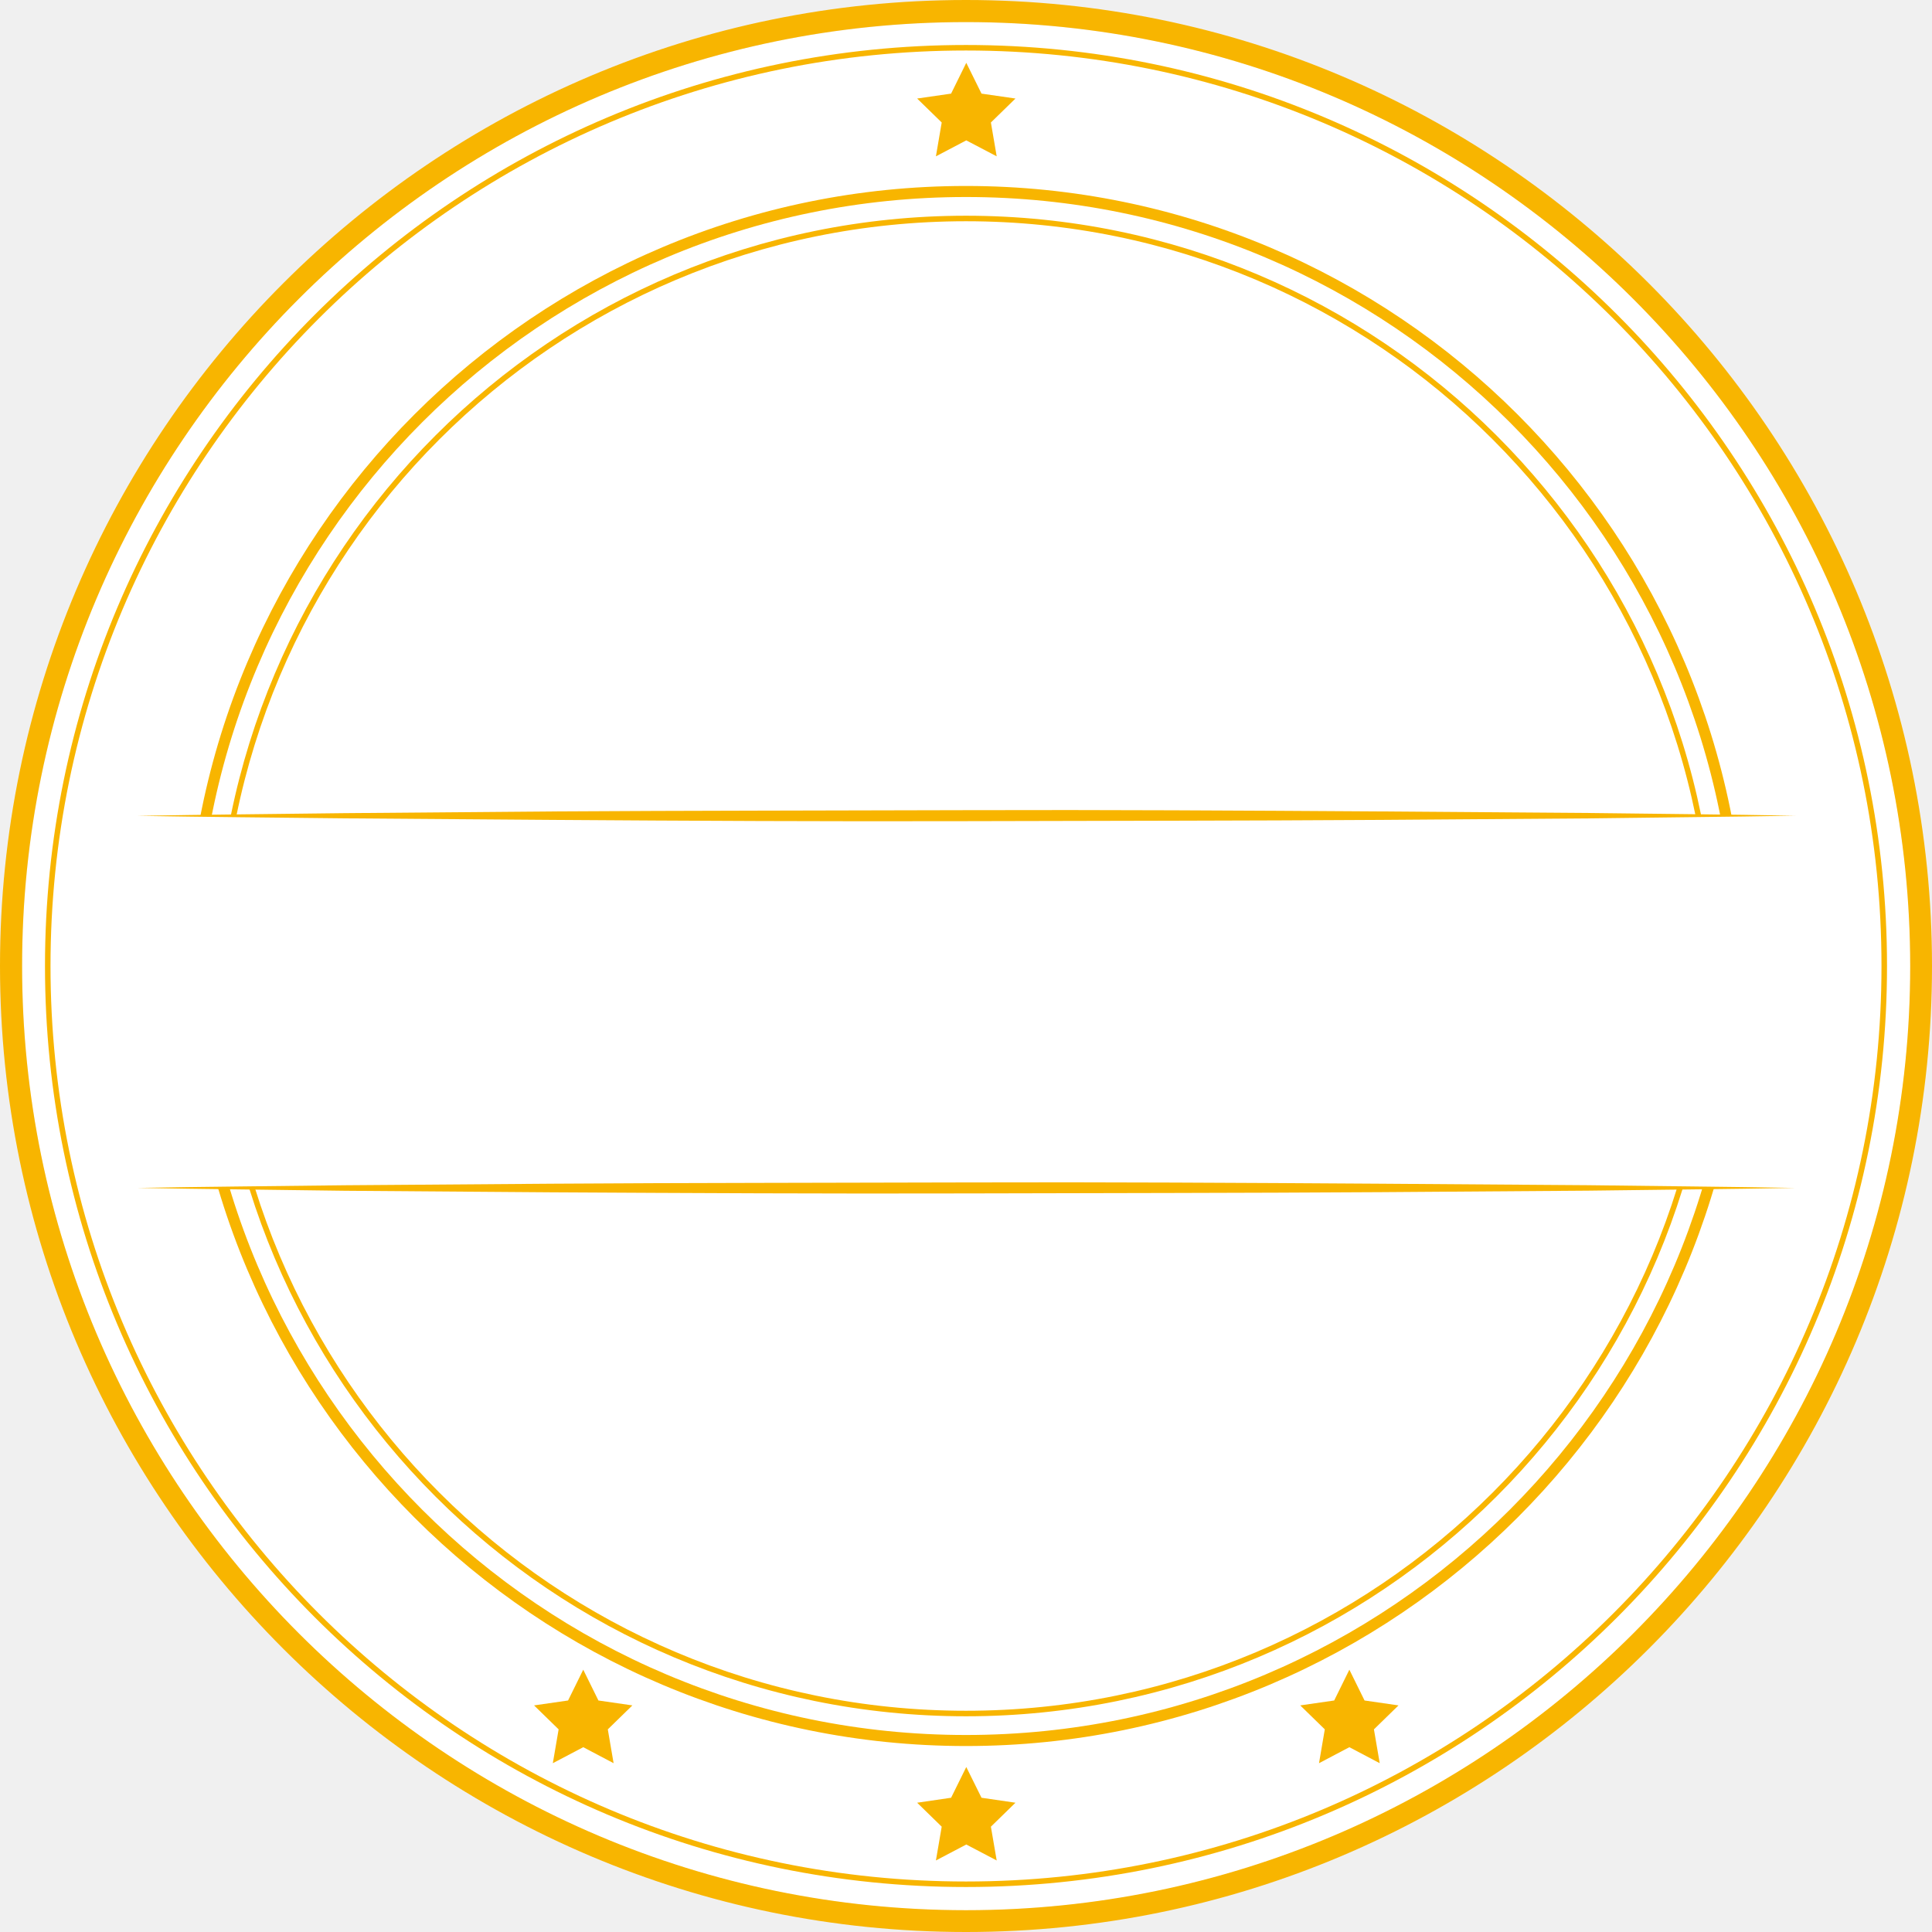
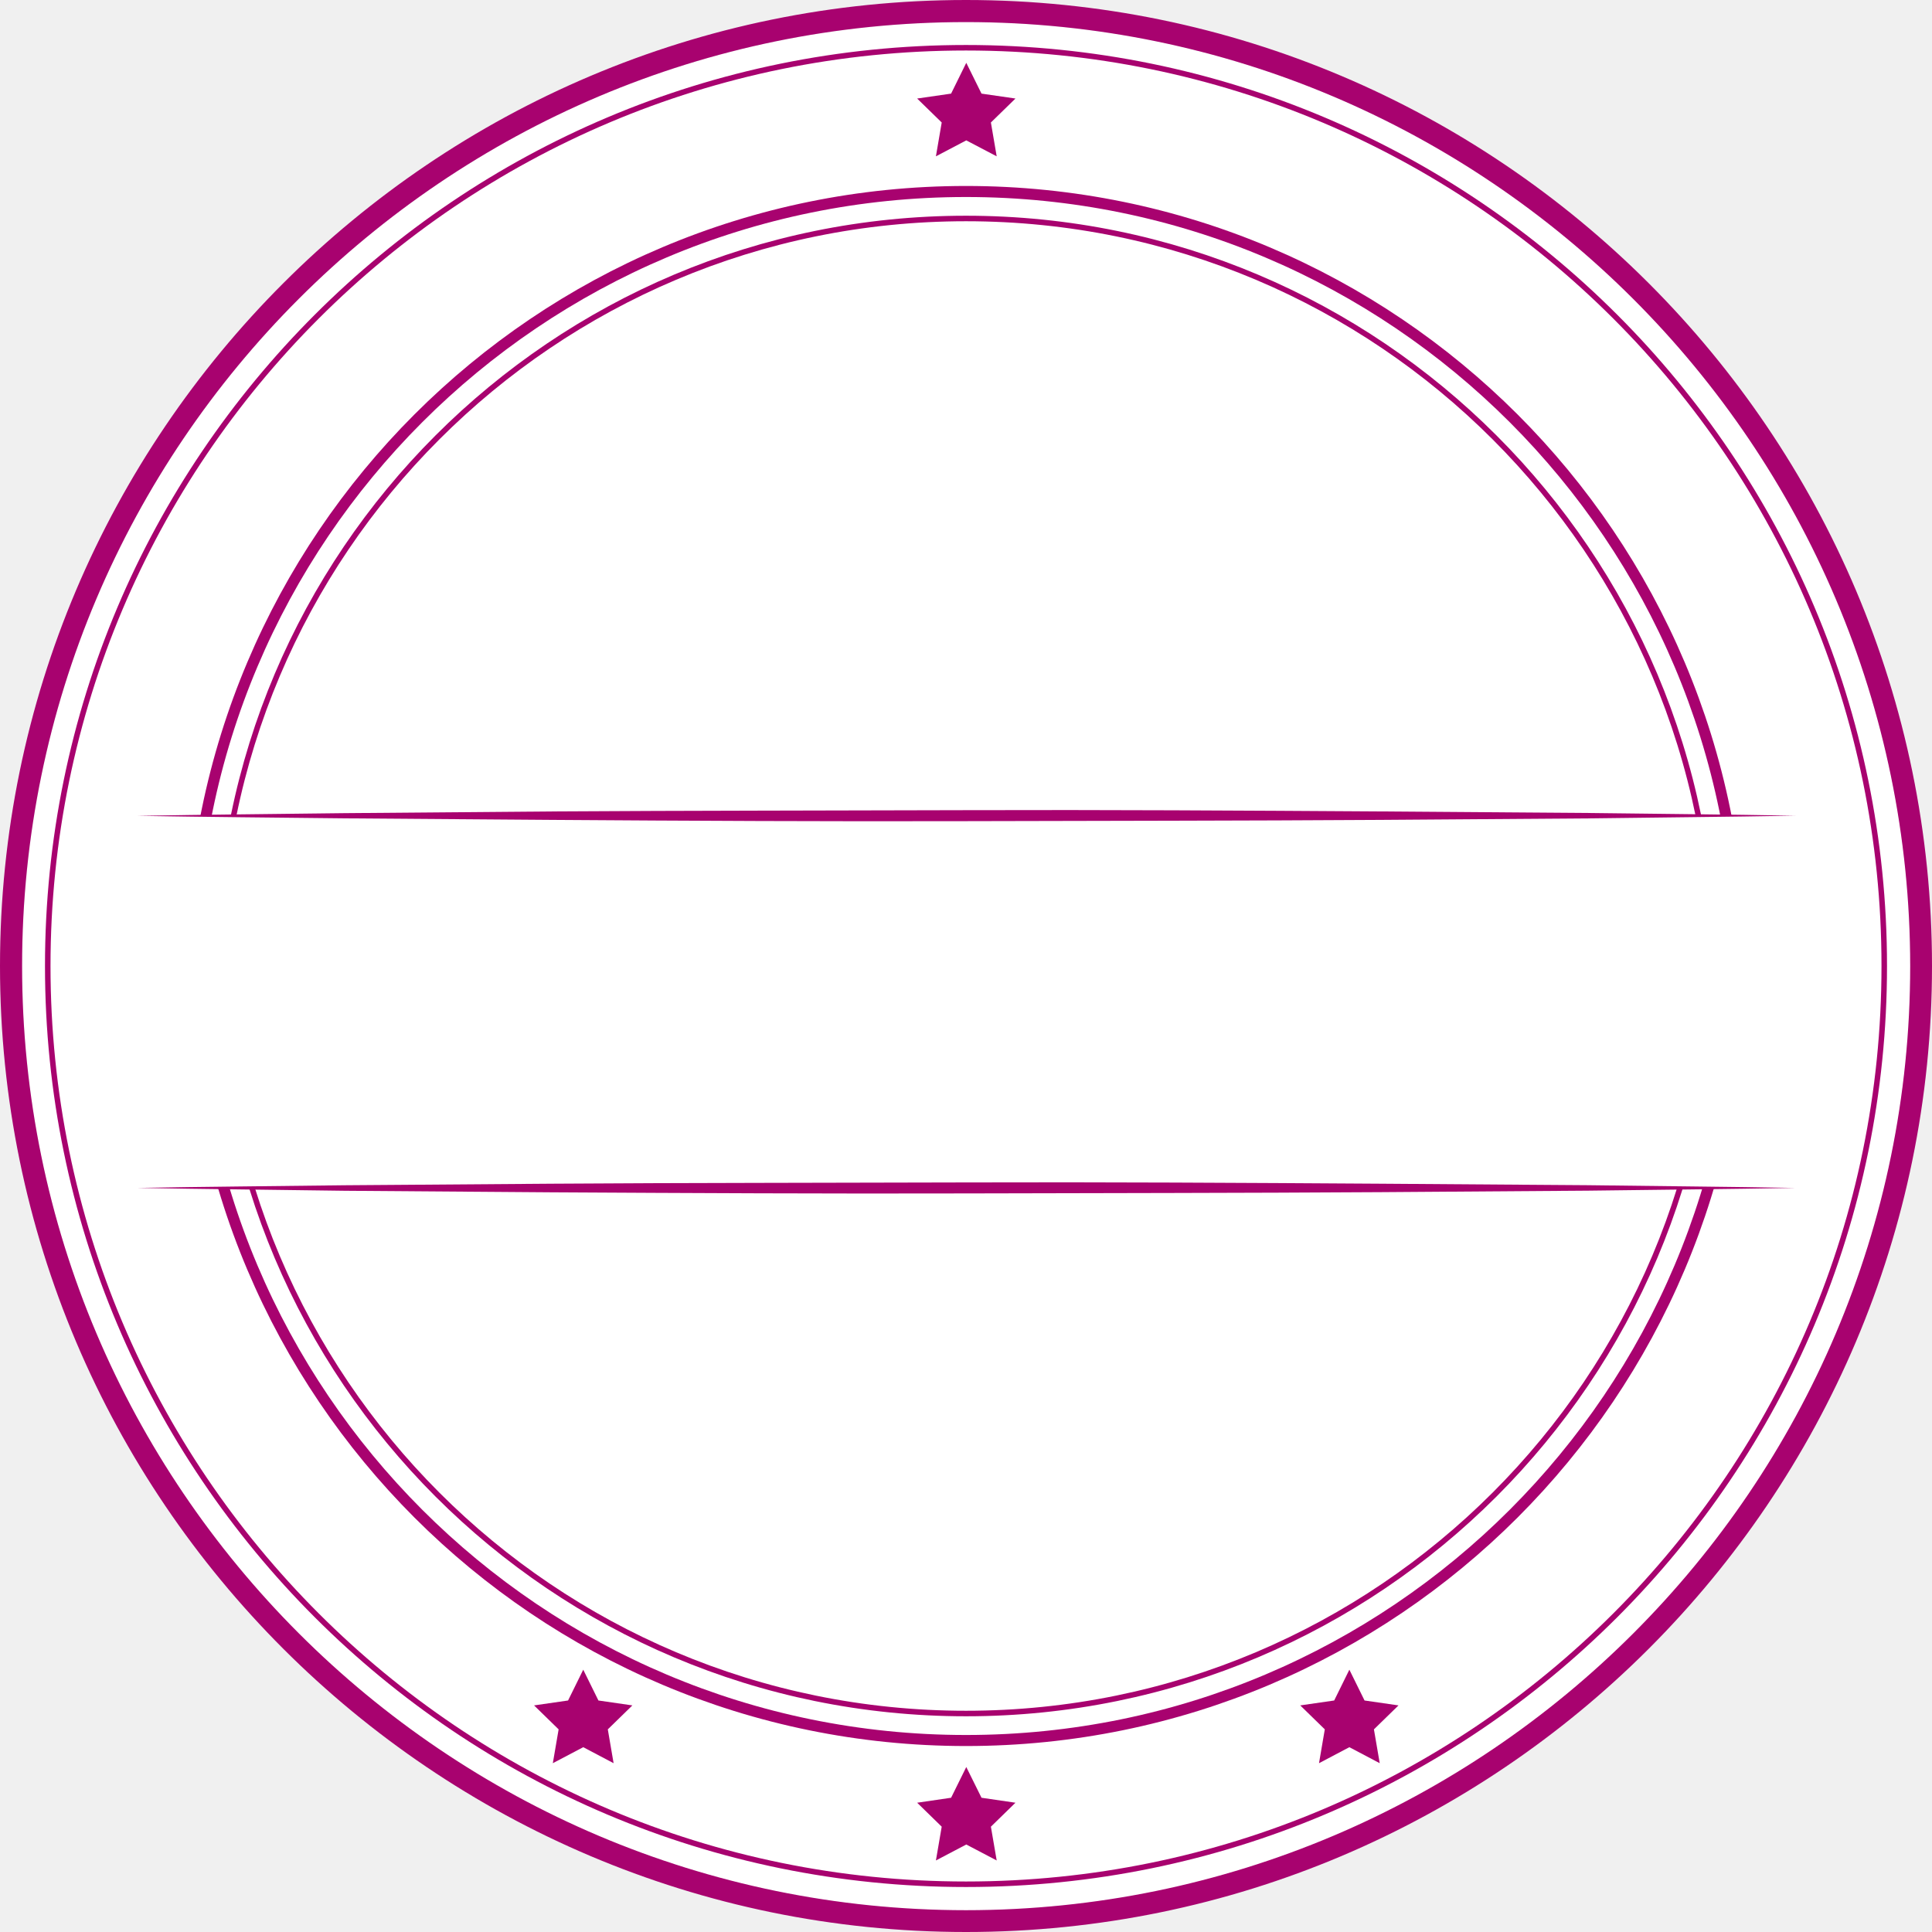
<svg xmlns="http://www.w3.org/2000/svg" id="Layer_1" data-name="Layer 1" viewBox="0 0 350 350">
  <defs>
-     <style>.cls-1{fill:#fff;}.cls-2{fill:#f8b500;}.cls-3,.cls-4{fill:none;stroke:#f8b500;stroke-miterlimit:10;}.cls-3{stroke-width:2px;}</style>
+     <style>.cls-1{fill:#fff;}.cls-2{fill:#a8026f;}.cls-3,.cls-4{fill:none;stroke:#a8026f;stroke-miterlimit:10;}.cls-3{stroke-width:2px;}</style>
  </defs>
  <circle class="cls-1" cx="175.05" cy="175.05" r="171.03" />
  <path class="cls-2" d="M175,350C78.5,350,0,271.5,0,175S78.5,0,175,0,350,78.5,350,175,271.5,350,175,350ZM175,4C80.69,4,4,80.69,4,175S80.69,346.05,175,346.05s171.05-76.74,171.05-171S269.31,4,175,4Z" />
  <circle class="cls-3" cx="175" cy="175" r="140.31" />
  <circle class="cls-4" cx="175" cy="175" r="135.42" />
  <circle class="cls-4" cx="175" cy="175" r="166.35" />
  <polygon class="cls-2" points="175.05 320.11 177.81 325.68 183.96 326.58 179.51 330.92 180.56 337.04 175.05 334.15 169.55 337.04 170.6 330.92 166.15 326.58 172.3 325.68 175.05 320.11" />
  <polygon class="cls-2" points="175.05 11.38 177.81 16.96 183.96 17.85 179.51 22.19 180.56 28.32 175.05 25.43 169.55 28.32 170.6 22.19 166.15 17.85 172.3 16.96 175.05 11.38" />
  <polygon class="cls-2" points="244.45 302.48 247.2 308.06 253.35 308.95 248.9 313.29 249.95 319.42 244.45 316.52 238.95 319.42 240 313.29 235.55 308.95 241.7 308.06 244.45 302.48" />
  <polygon class="cls-2" points="105.66 302.48 108.41 308.06 114.56 308.95 110.11 313.29 111.16 319.42 105.66 316.52 100.15 319.42 101.2 313.29 96.75 308.95 102.91 308.06 105.66 302.48" />
  <rect class="cls-1" x="24.87" y="147.8" width="300.37" height="67.41" />
  <path class="cls-2" d="M24.87,147.8c12.51-.23,25-.33,37.54-.49L100,147c25-.16,50.06-.15,75.09-.23s50.07.07,75.1.23l37.54.28c12.52.16,25,.26,37.55.49-12.52.22-25,.32-37.55.49l-37.54.27c-25,.16-50.06.16-75.1.23s-50.06-.06-75.09-.23l-37.55-.28C49.9,148.12,37.38,148,24.87,147.8Z" />
  <path class="cls-2" d="M24.87,215.2c12.51-.22,25-.32,37.54-.48l37.55-.28c25-.17,50.06-.15,75.09-.23s50.07.07,75.1.23l37.54.27c12.52.17,25,.27,37.55.49-12.52.23-25,.33-37.55.5l-37.54.27c-25,.16-50.06.16-75.1.23S125,216.14,100,216l-37.55-.28C49.9,215.53,37.38,215.43,24.87,215.2Z" />
</svg>
